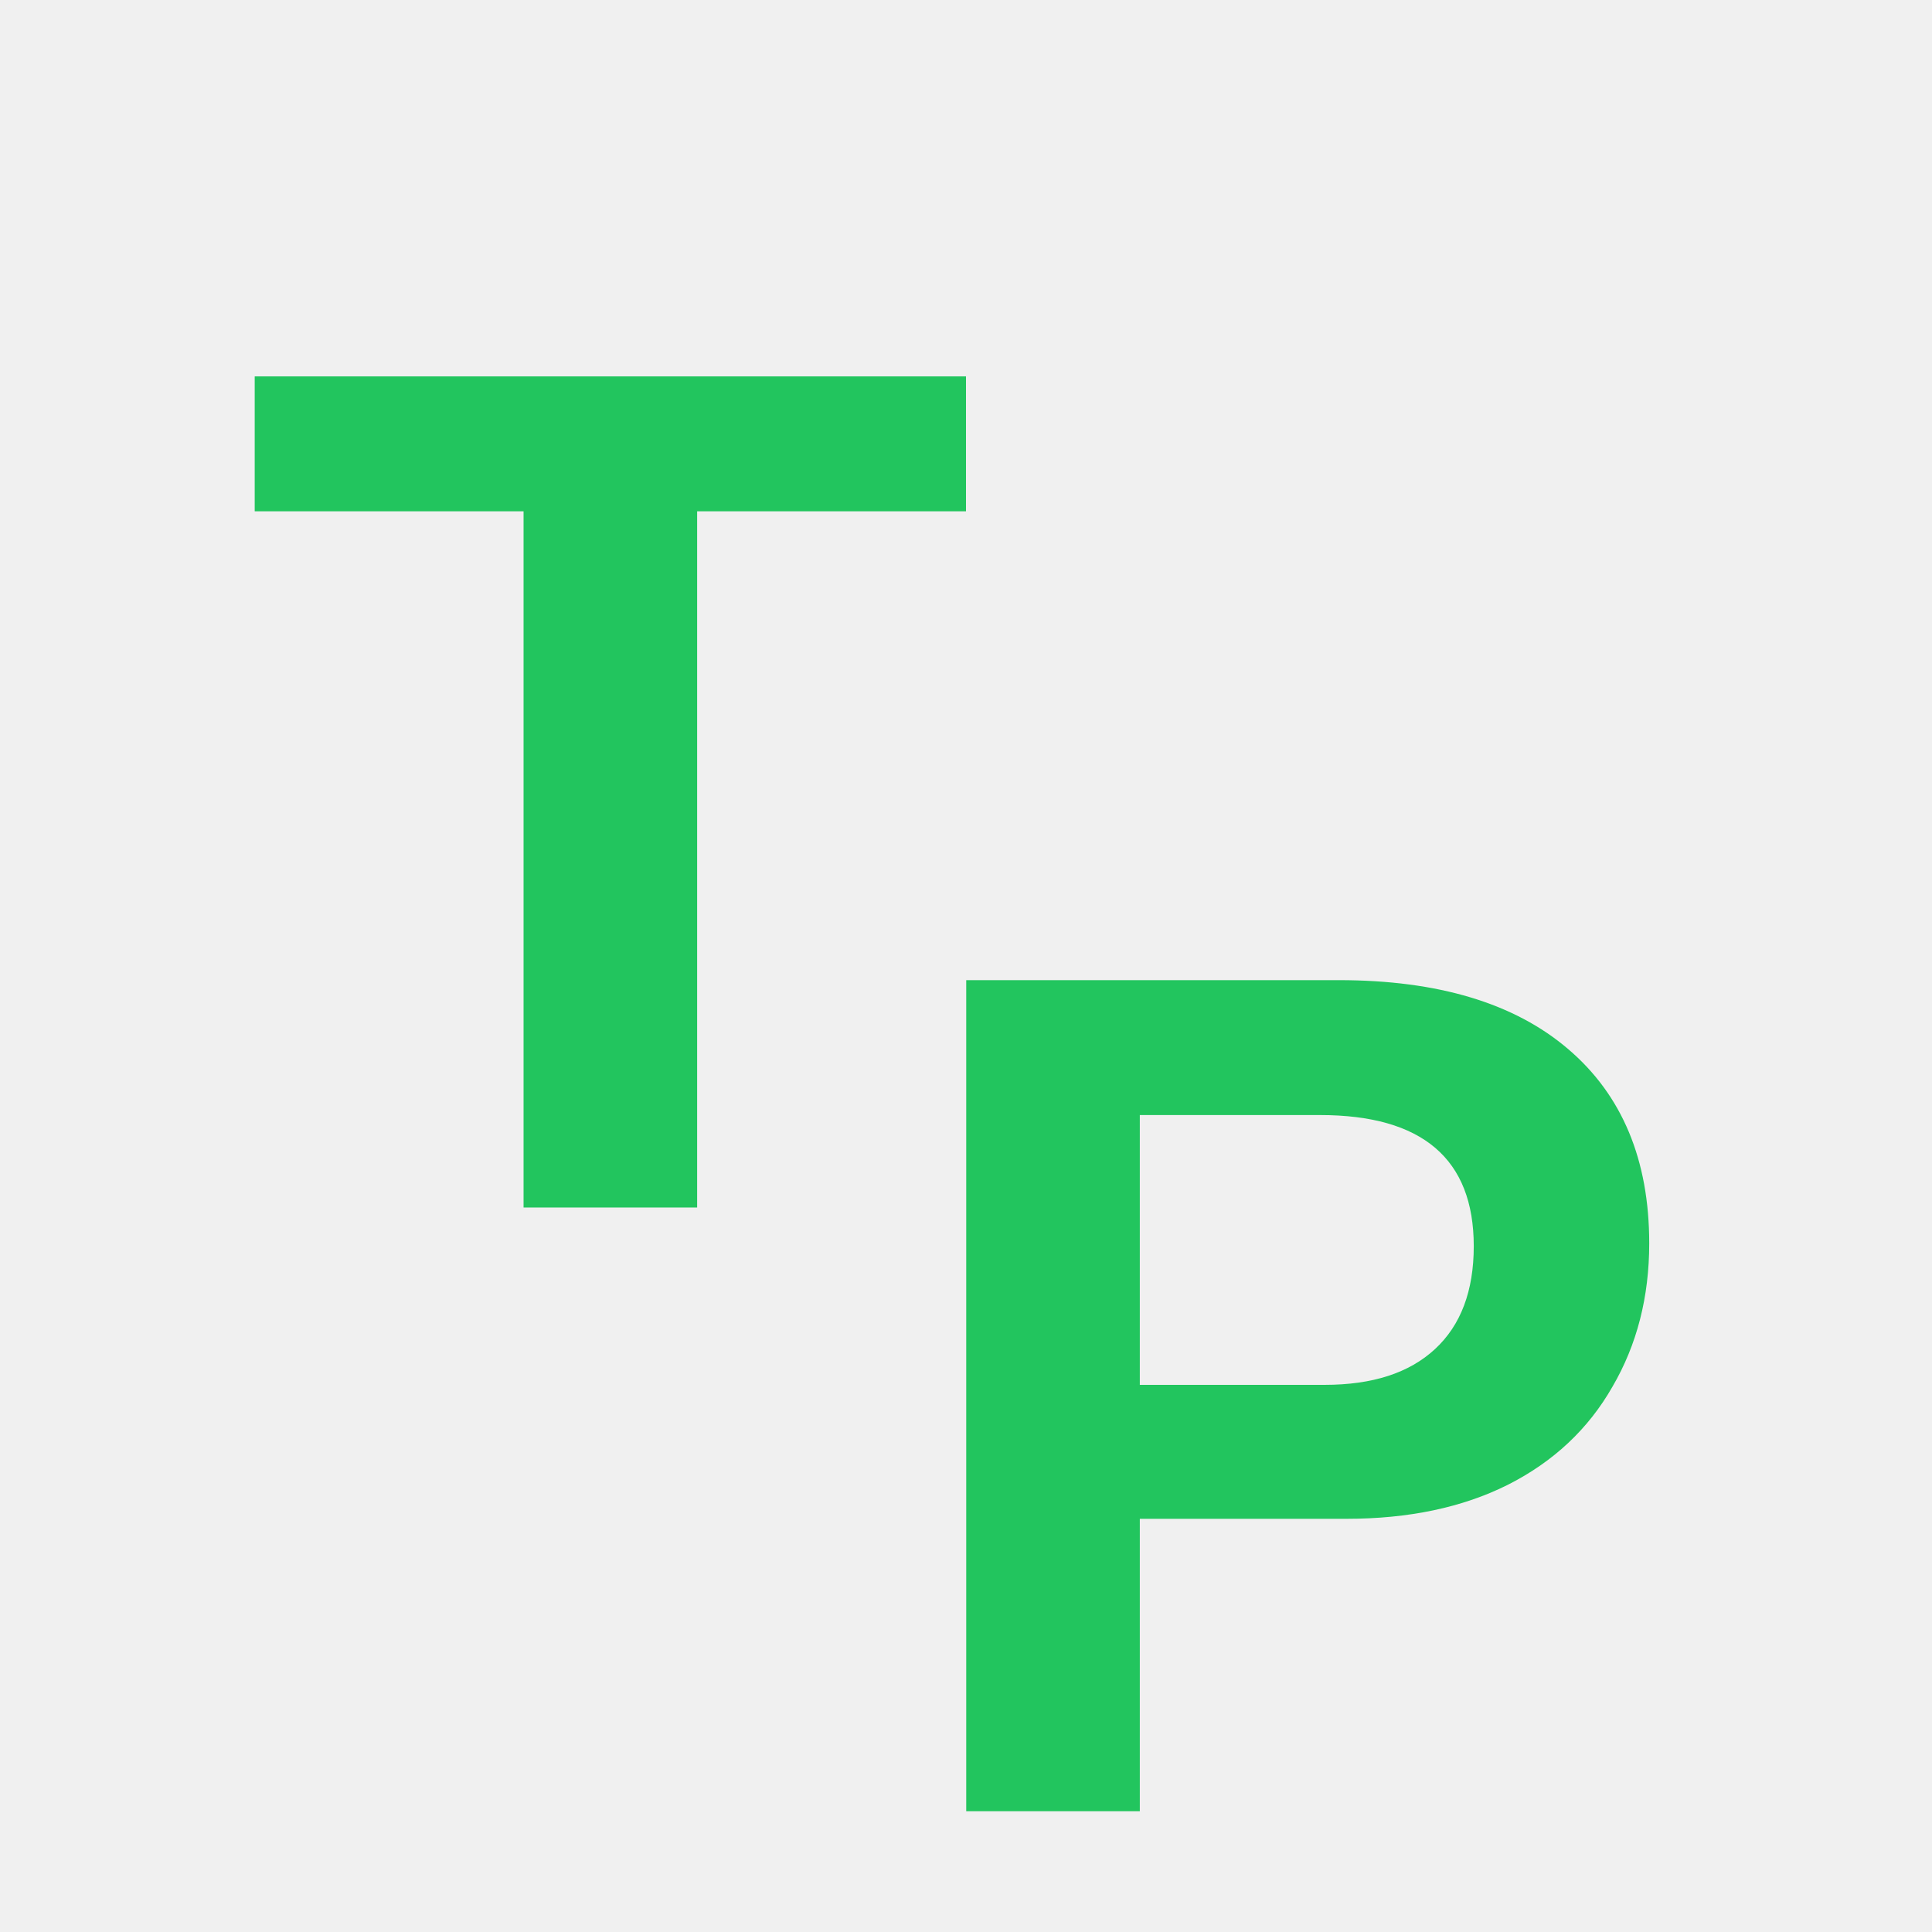
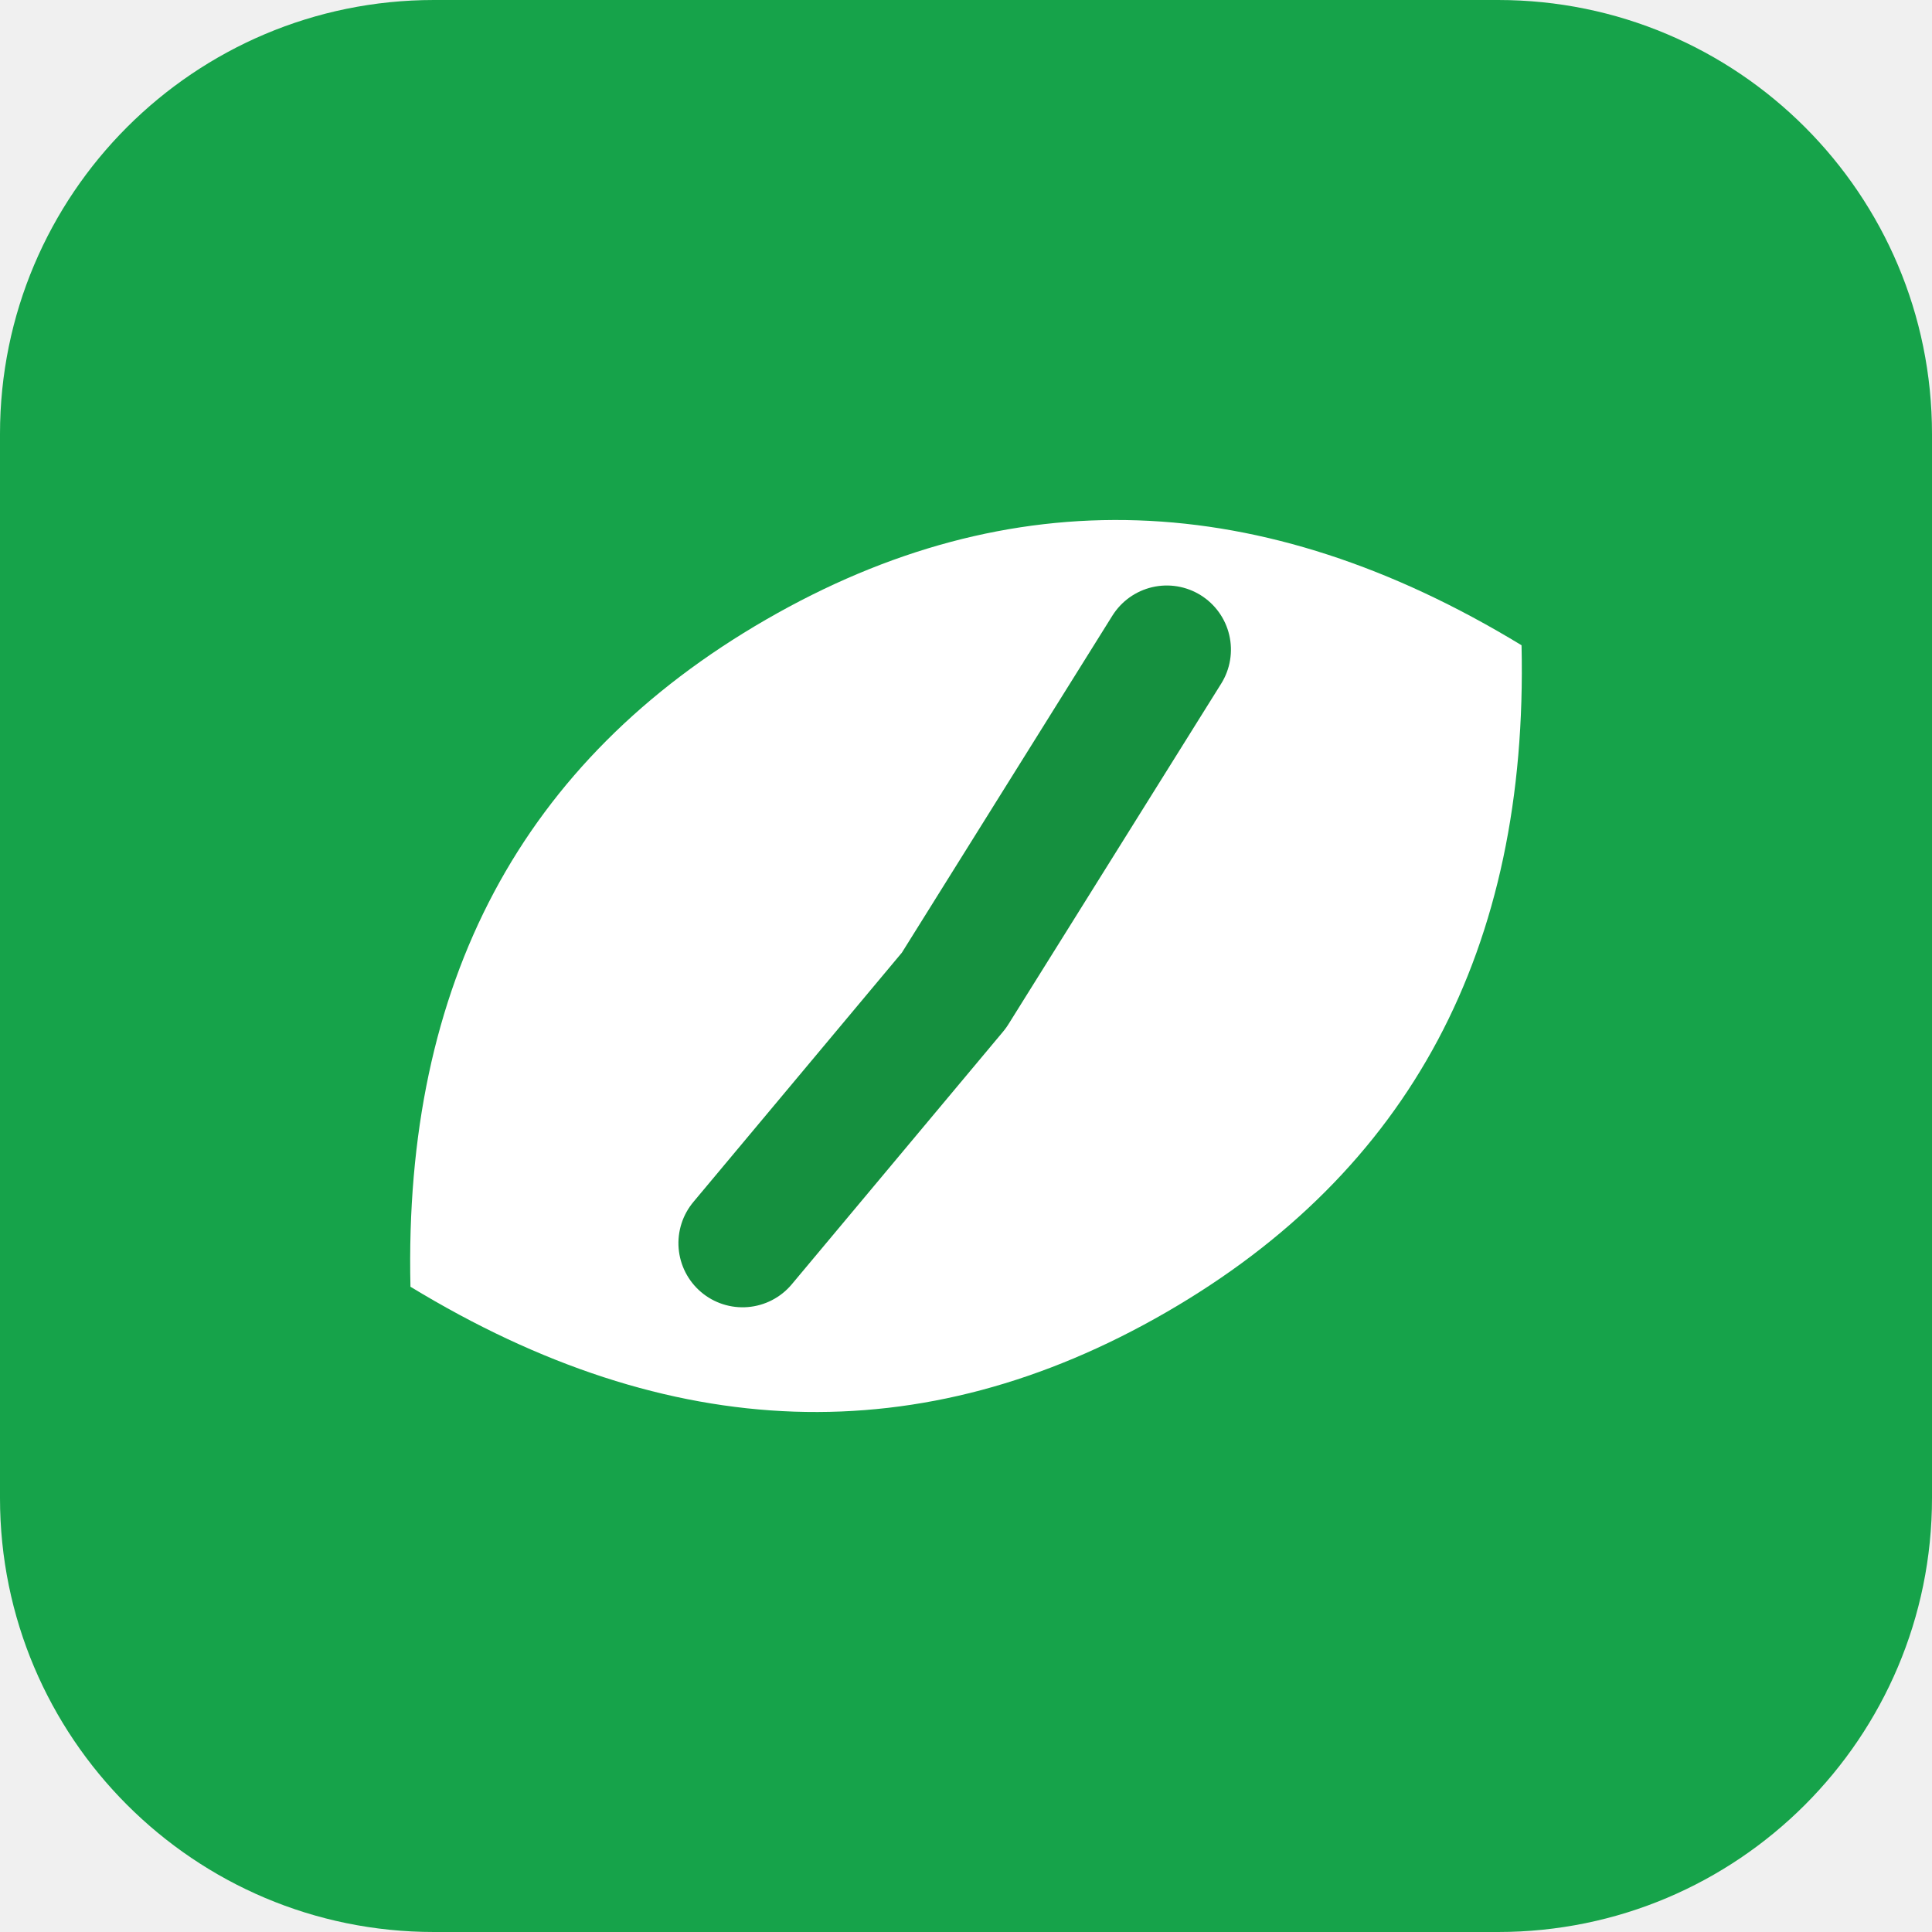
- <svg xmlns="http://www.w3.org/2000/svg" viewBox="0 0 32 32">
-   <text x="4" y="20" font-family="Arial,Helvetica,sans-serif" font-size="20" font-weight="900" fill="#22c55e" text-anchor="start">T</text>
-   <text x="28" y="30" font-family="Arial,Helvetica,sans-serif" font-size="20" font-weight="900" fill="#22c55e" text-anchor="end">P</text>
+ <svg xmlns="http://www.w3.org/2000/svg" viewBox="0 0 512 512" width="512" height="512" role="img" aria-label="NRL Try Predictor">
+   <rect width="512" height="512" rx="115" fill="#16a34a" />
+   <g transform="translate(256 256) rotate(-30)">
+     <path d="M -170 0 Q -112 -106 0 -106 Q 112 -106 170 0 Q 112 106 0 106 Q -112 106 -170 0 Z" fill="#ffffff" />
+     <path d="M -88 34 L -6 4 L 88 -46" fill="none" stroke="#15903f" stroke-width="34" stroke-linecap="round" stroke-linejoin="round" />
+   </g>
</svg>
